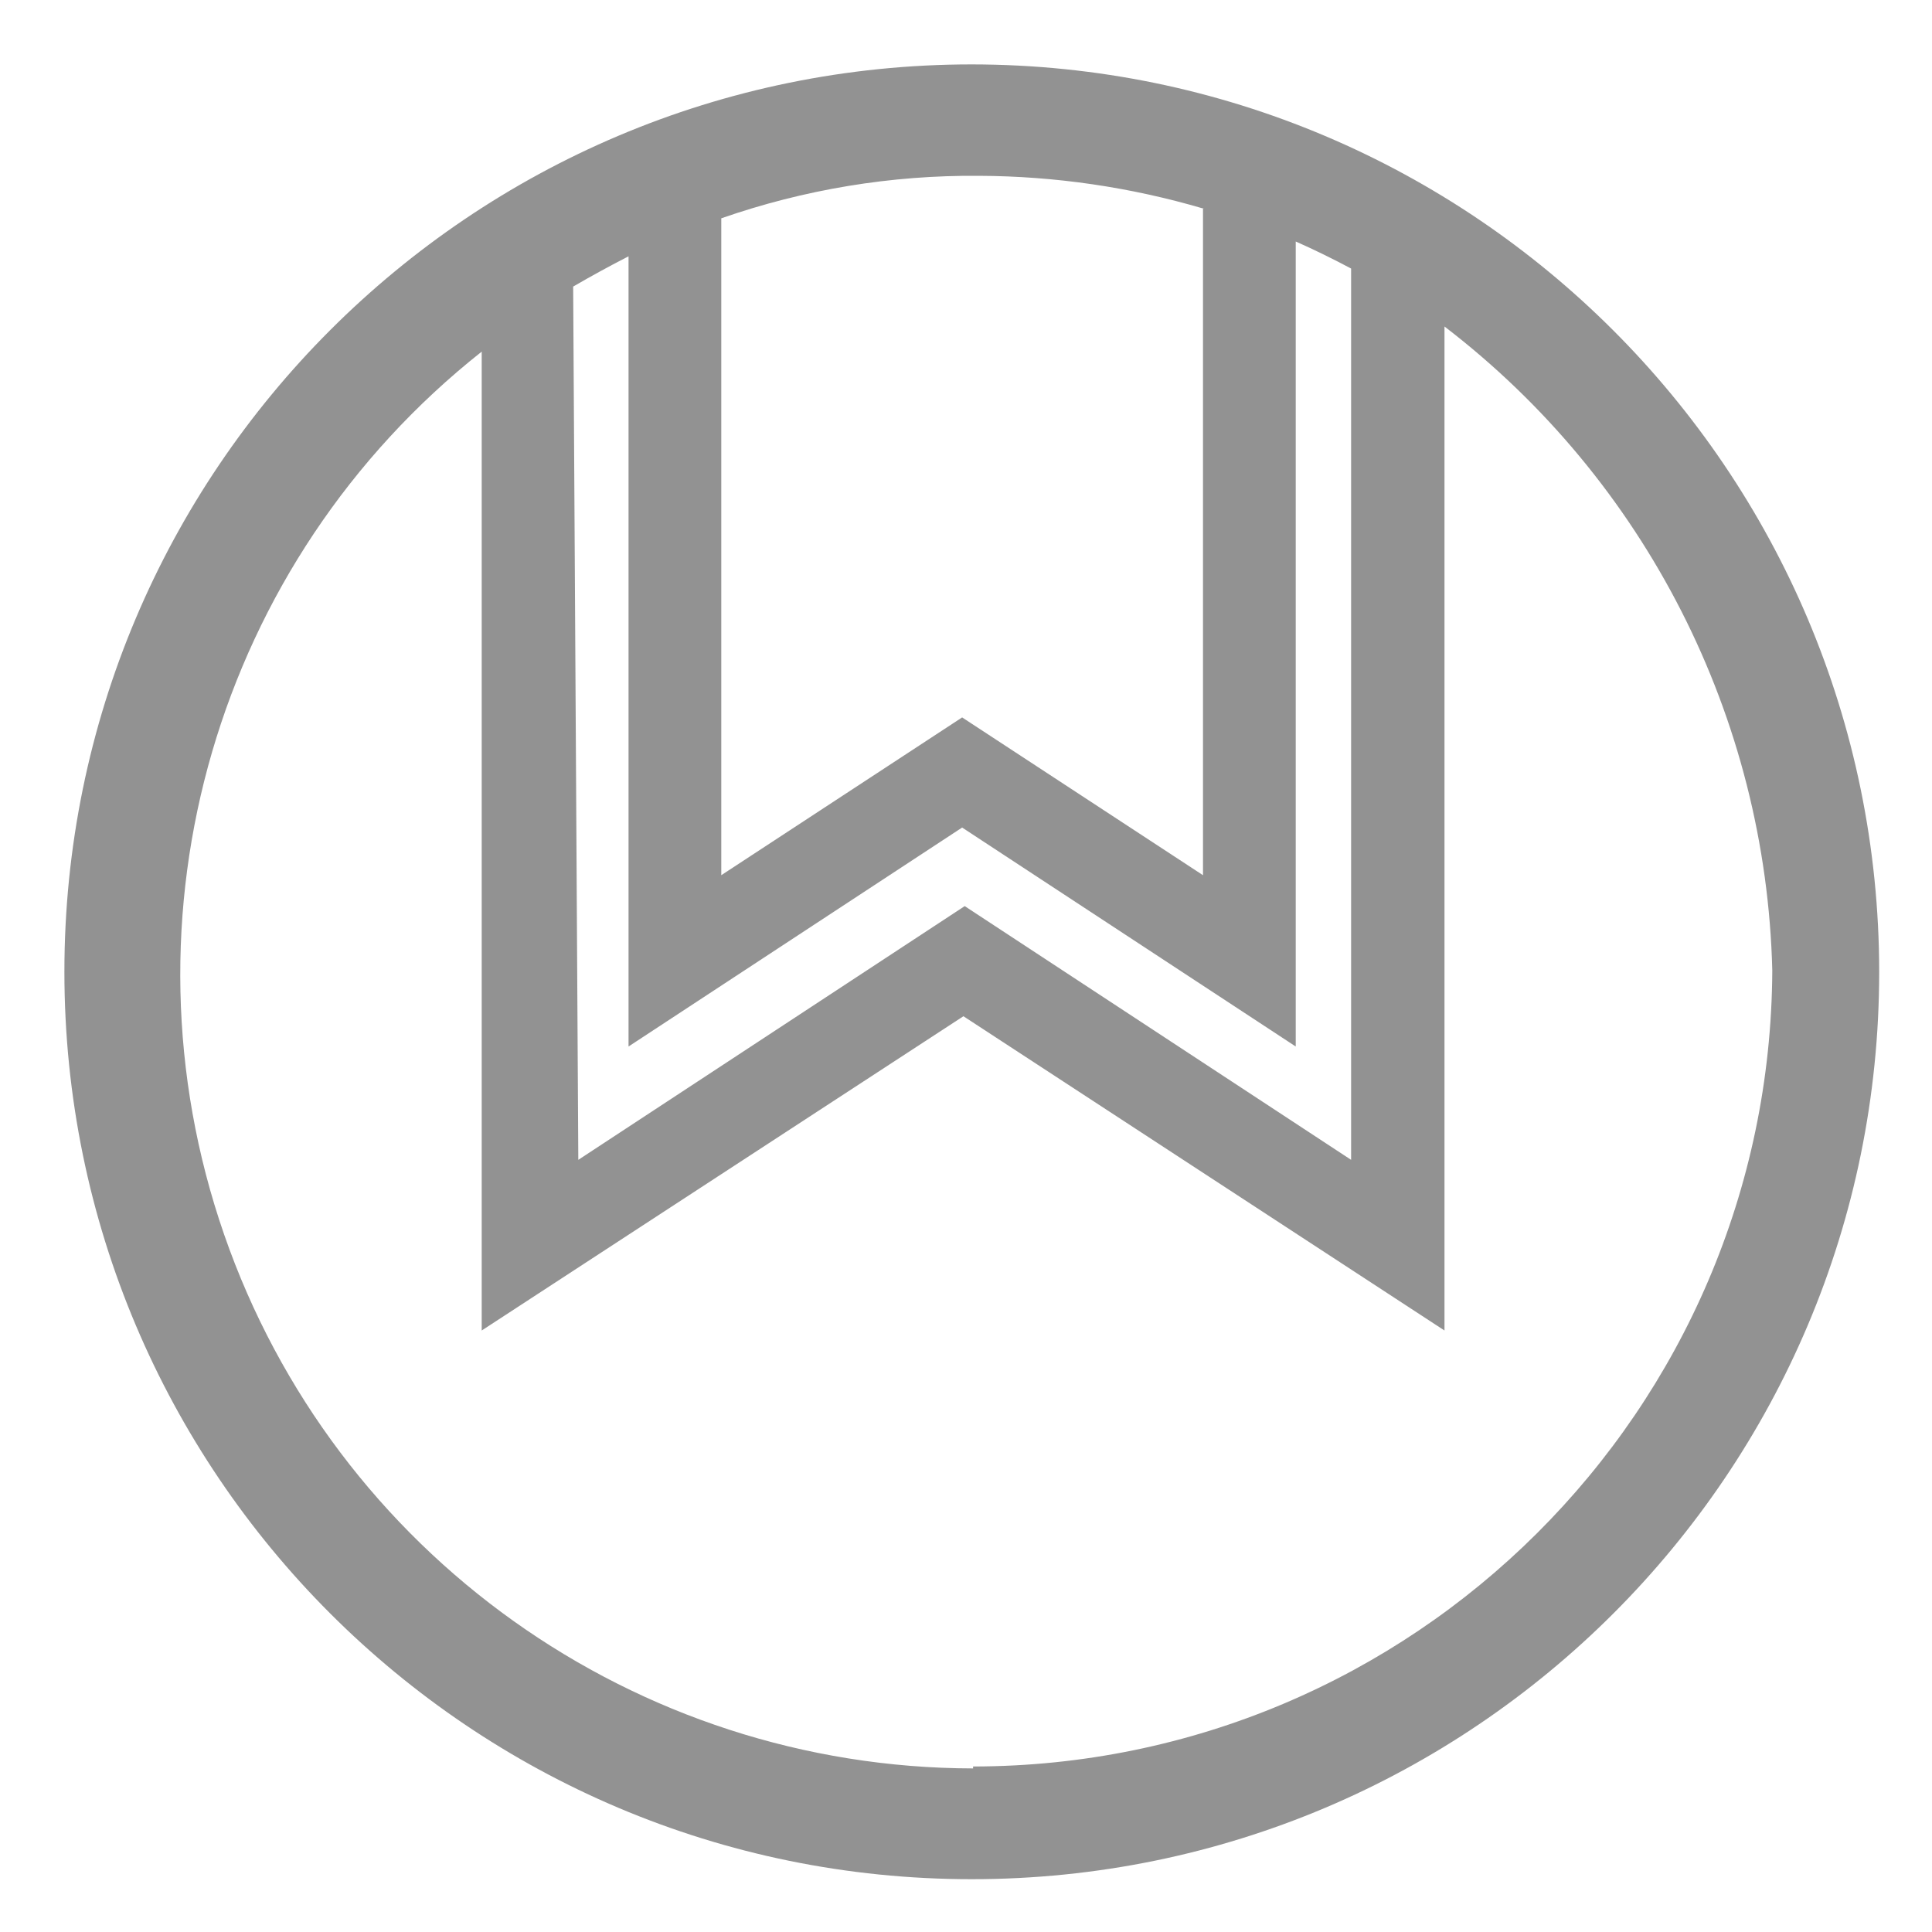
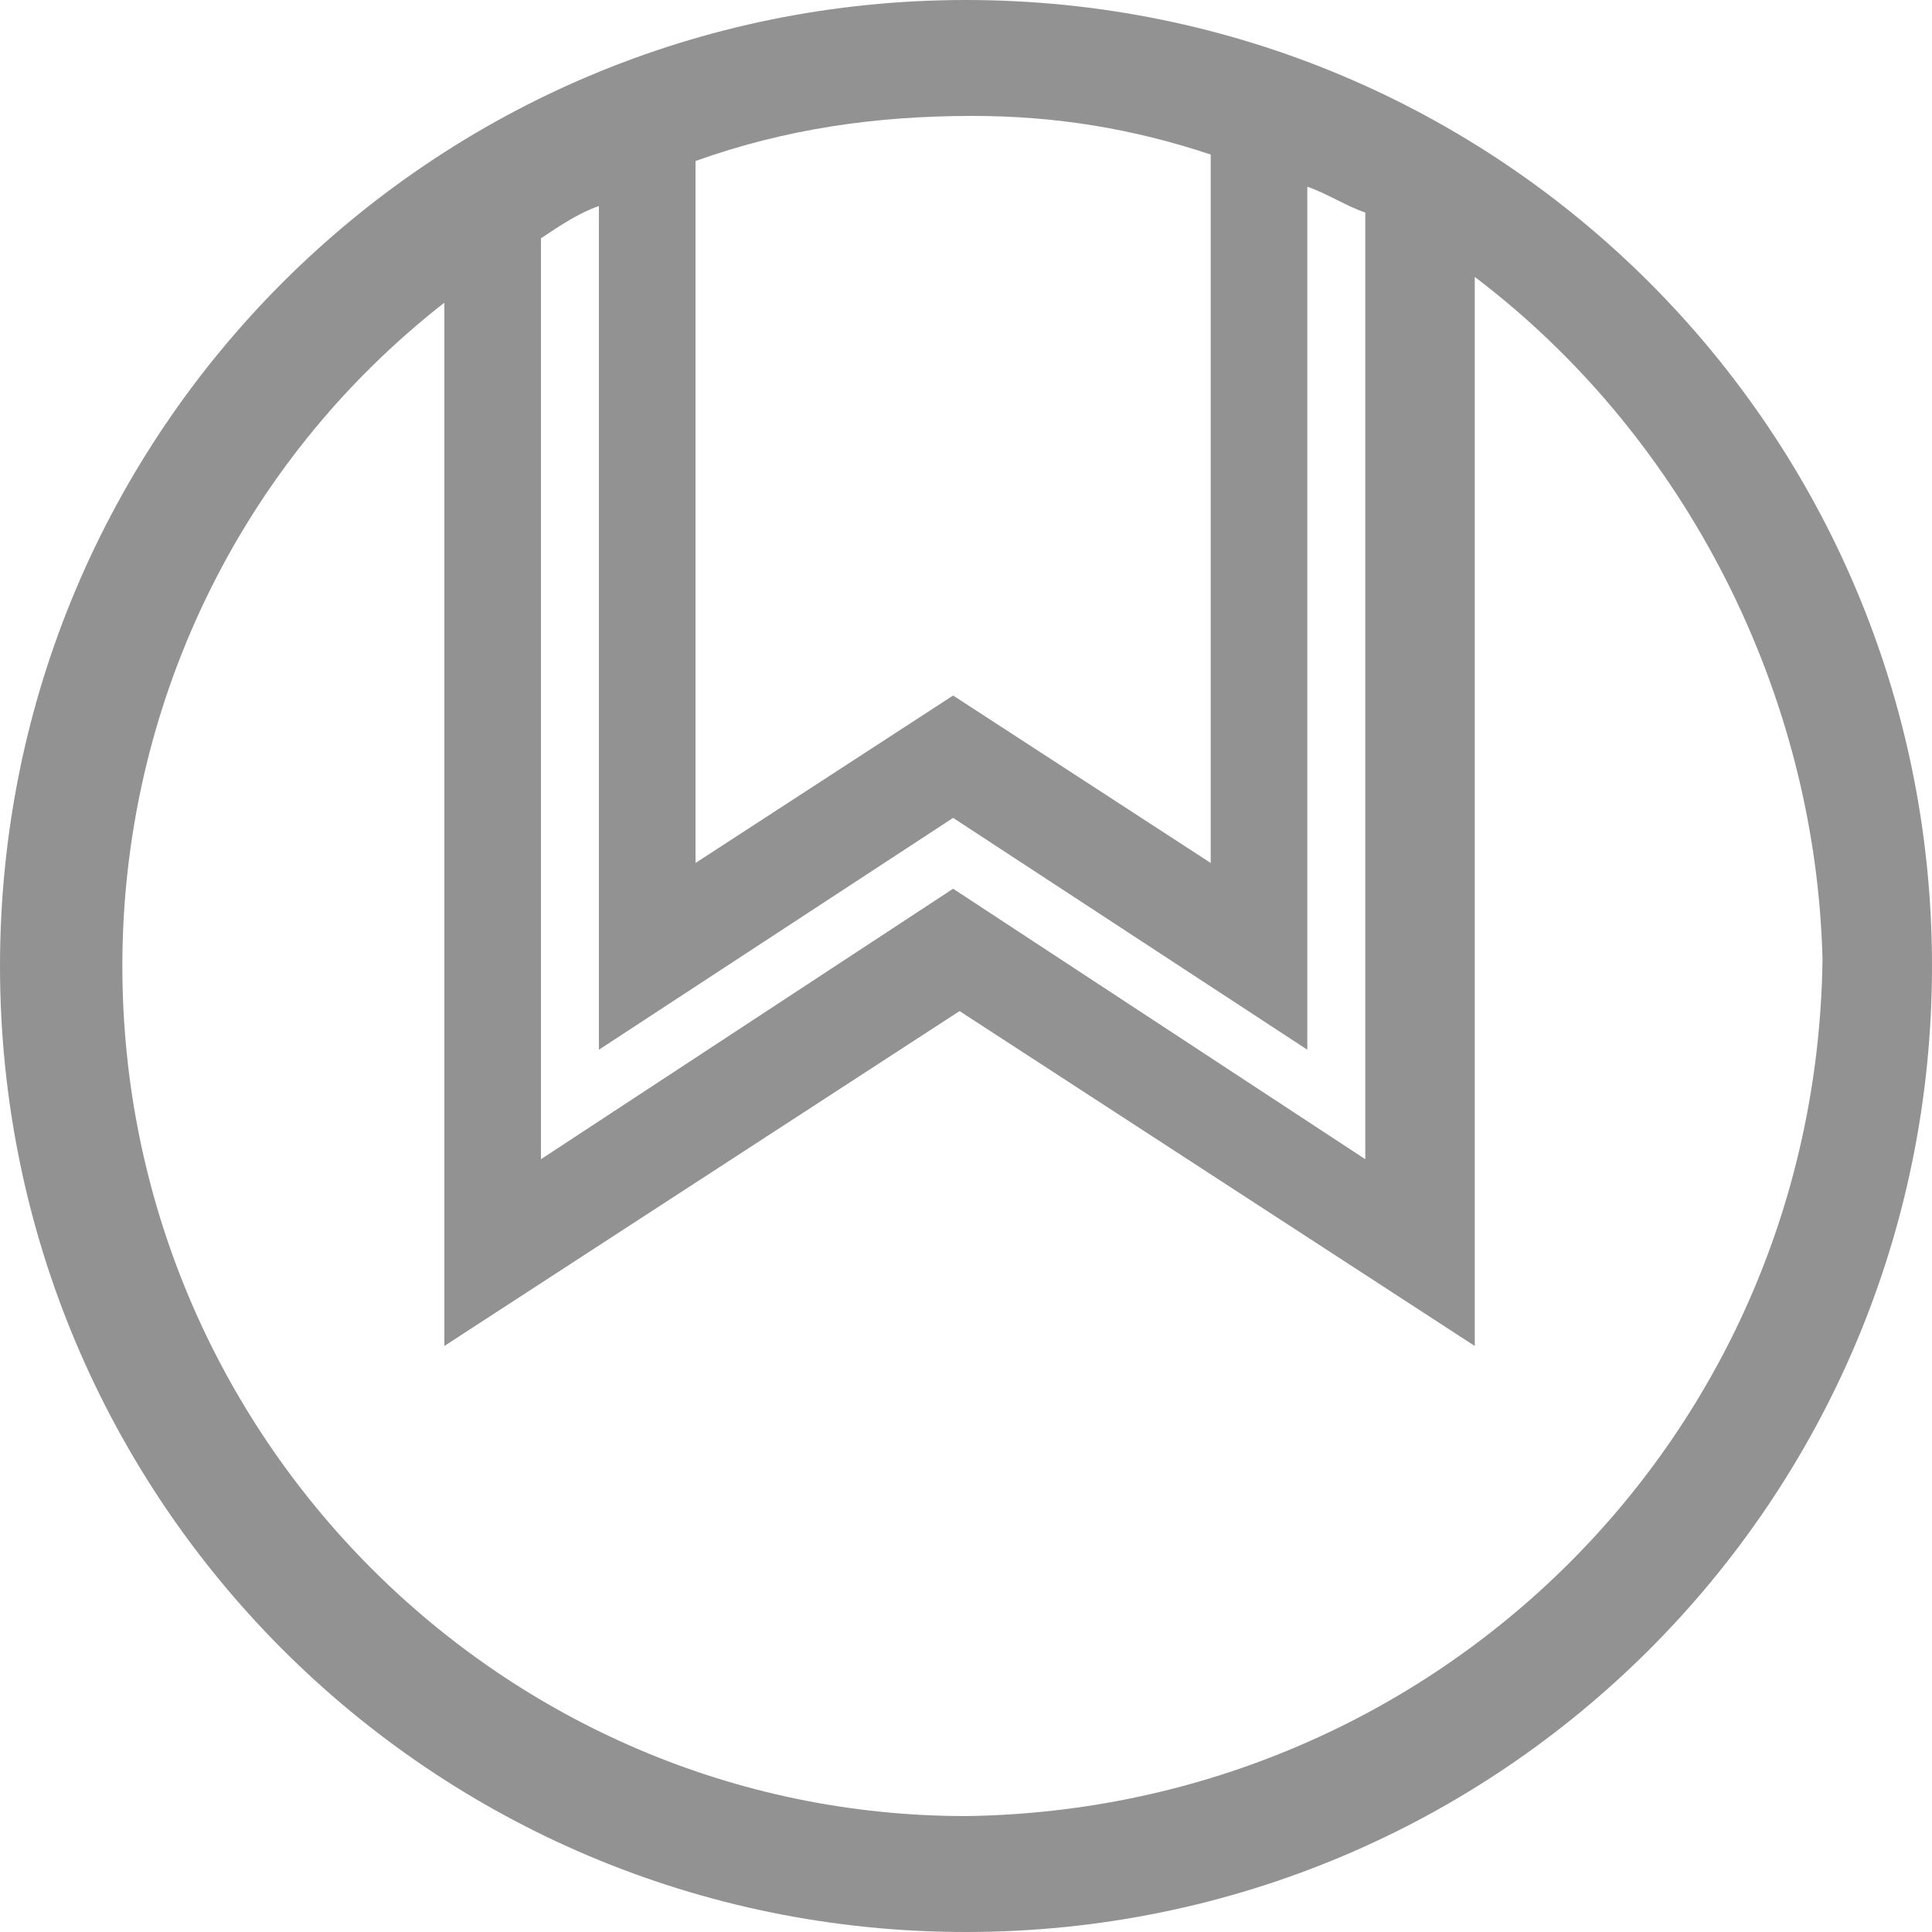
- <svg xmlns="http://www.w3.org/2000/svg" width="30" height="30" viewBox="0 0 30 30">
-   <path d="M15.09 1C7.308 1 1 7.308 1 15.09s6.308 14.09 14.09 14.09 14.09-6.308 14.09-14.09C29.174 7.31 22.87 1.006 15.09 1zM8.9 4.45c.287-.167.573-.323.86-.47v12.27l5.18-3.4 5.18 3.4V3.75c.287.127.573.267.86.42v13.84l-6-3.94-6 3.94L8.9 4.45zm9.78-1.22v10.36l-3.74-2.45-3.74 2.45V3.39a11.84 11.84 0 0 1 4-.66 12.53 12.53 0 0 1 3.49.51l-.01-.01zm-3.57 24.23a12.33 12.33 0 0 1-7.63-22v15.2l7.48-4.88 7.47 4.88V5.07a13 13 0 0 1 5.09 10c-.033 6.832-5.578 12.355-12.41 12.36v.03z" fill="#929292" fill-rule="evenodd" />
+ <svg xmlns="http://www.w3.org/2000/svg" version="1.1" id="Layer_1" x="0px" y="0px" viewBox="0 0 30 30" style="enable-background:new 0 0 30 30;" xml:space="preserve">
+   <style type="text/css">
+ 	.st0{fill:#929292;}
+ </style>
+   <path class="st0" d="M15,0C6.7,0,0,6.7,0,15s6.7,15,15,15s15-6.7,15-15C30,6.7,23.3,0,15,0z M8.4,3.7C8.7,3.5,9,3.3,9.3,3.2v13.1  l5.5-3.6l5.5,3.6V2.9c0.3,0.1,0.6,0.3,0.9,0.4v14.7l-6.4-4.2l-6.4,4.2L8.4,3.7z M18.8,2.4v11l-4-2.6l-4,2.6V2.5  c1.4-0.5,2.8-0.7,4.3-0.7C16.4,1.8,17.6,2,18.8,2.4C18.8,2.4,18.8,2.4,18.8,2.4z M15,28.2C7.8,28.2,1.9,22.3,1.9,15  c0-4,1.8-7.8,5-10.3v16.2l8-5.2l8,5.2V4.3c3.3,2.5,5.3,6.5,5.4,10.6C28.2,22.3,22.3,28.1,15,28.2C15,28.1,15,28.2,15,28.2z" />
</svg>
